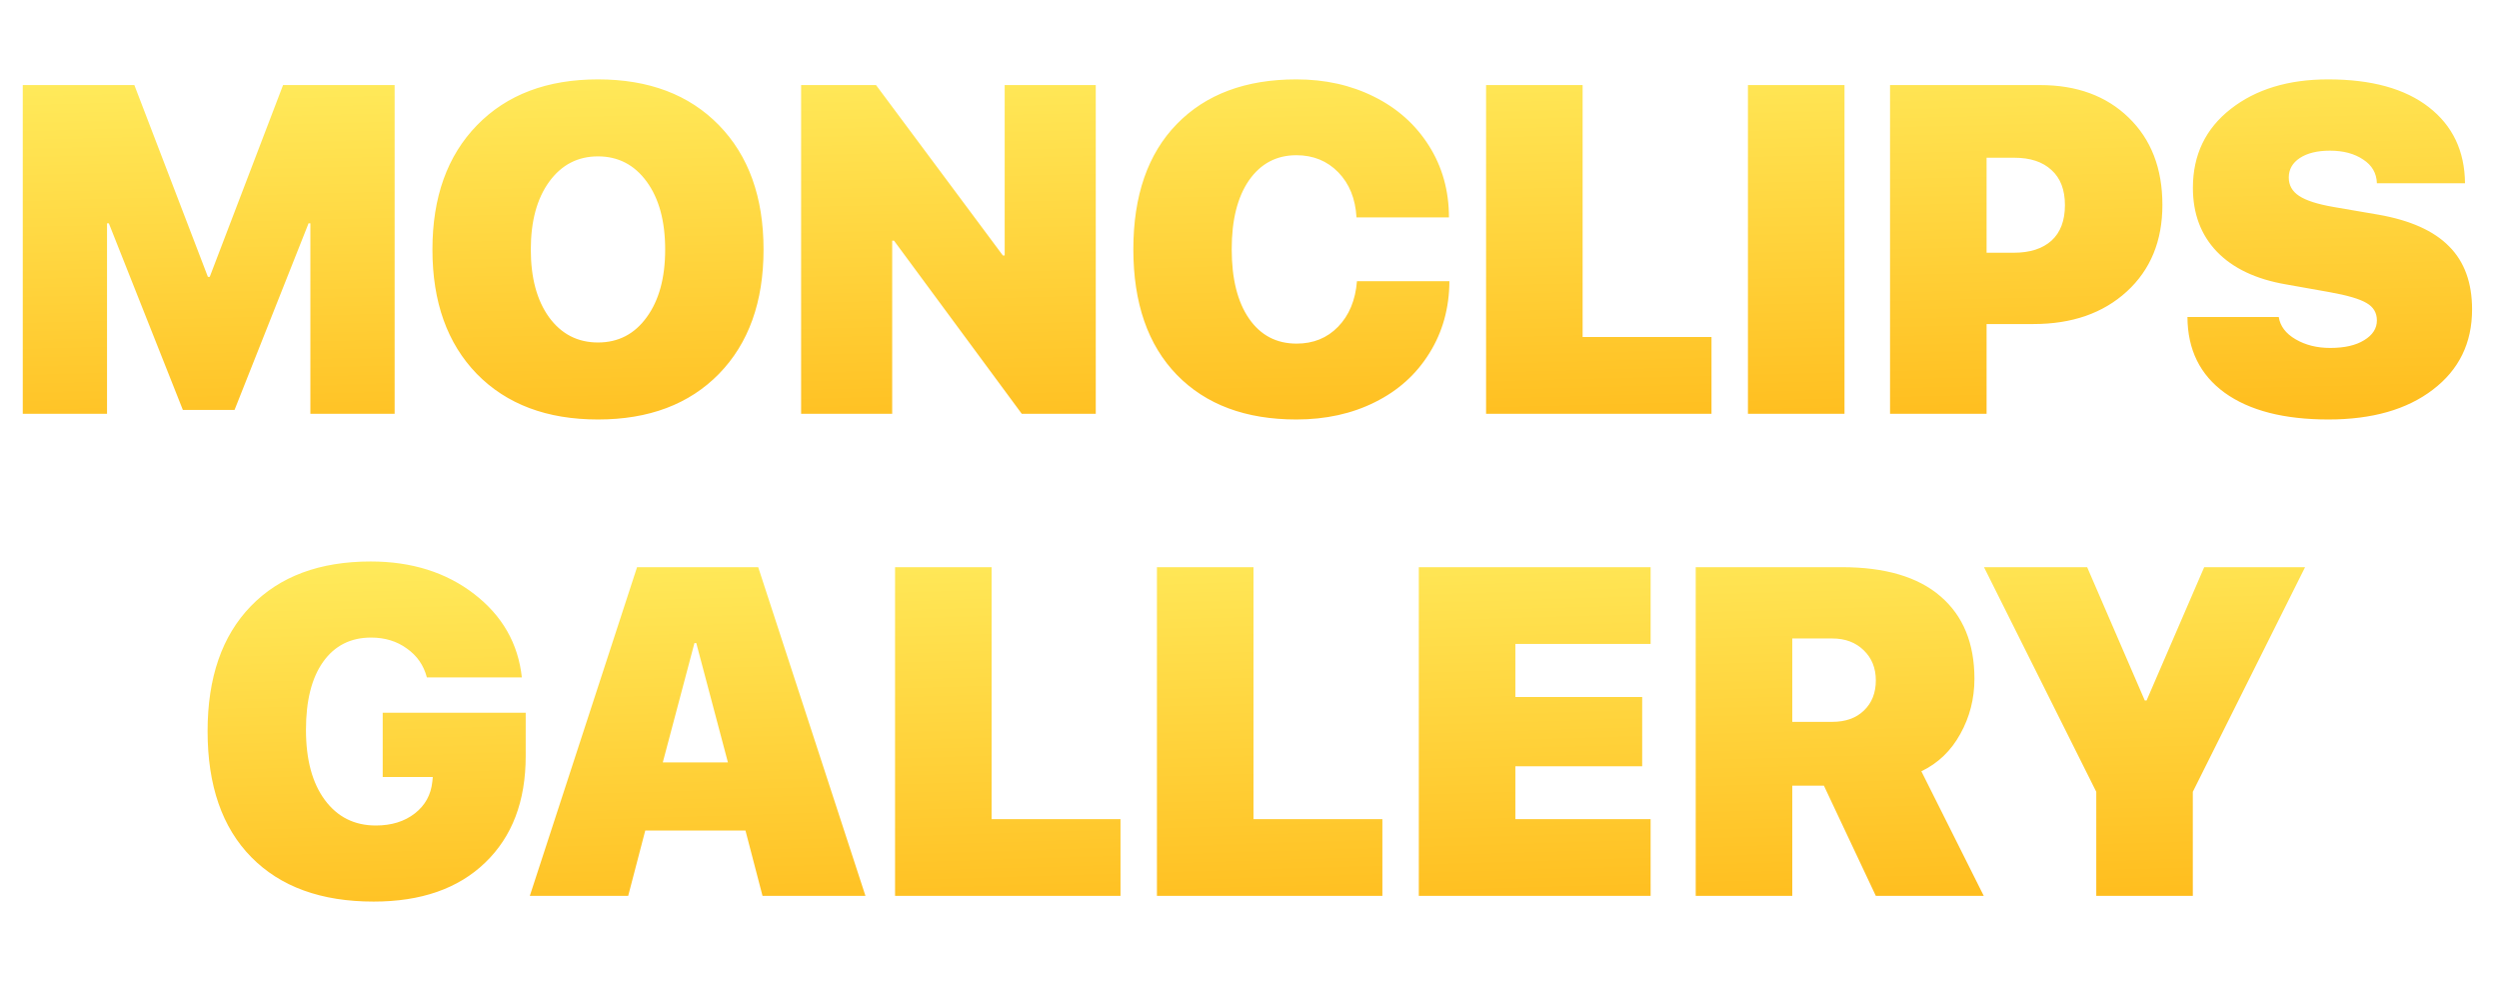
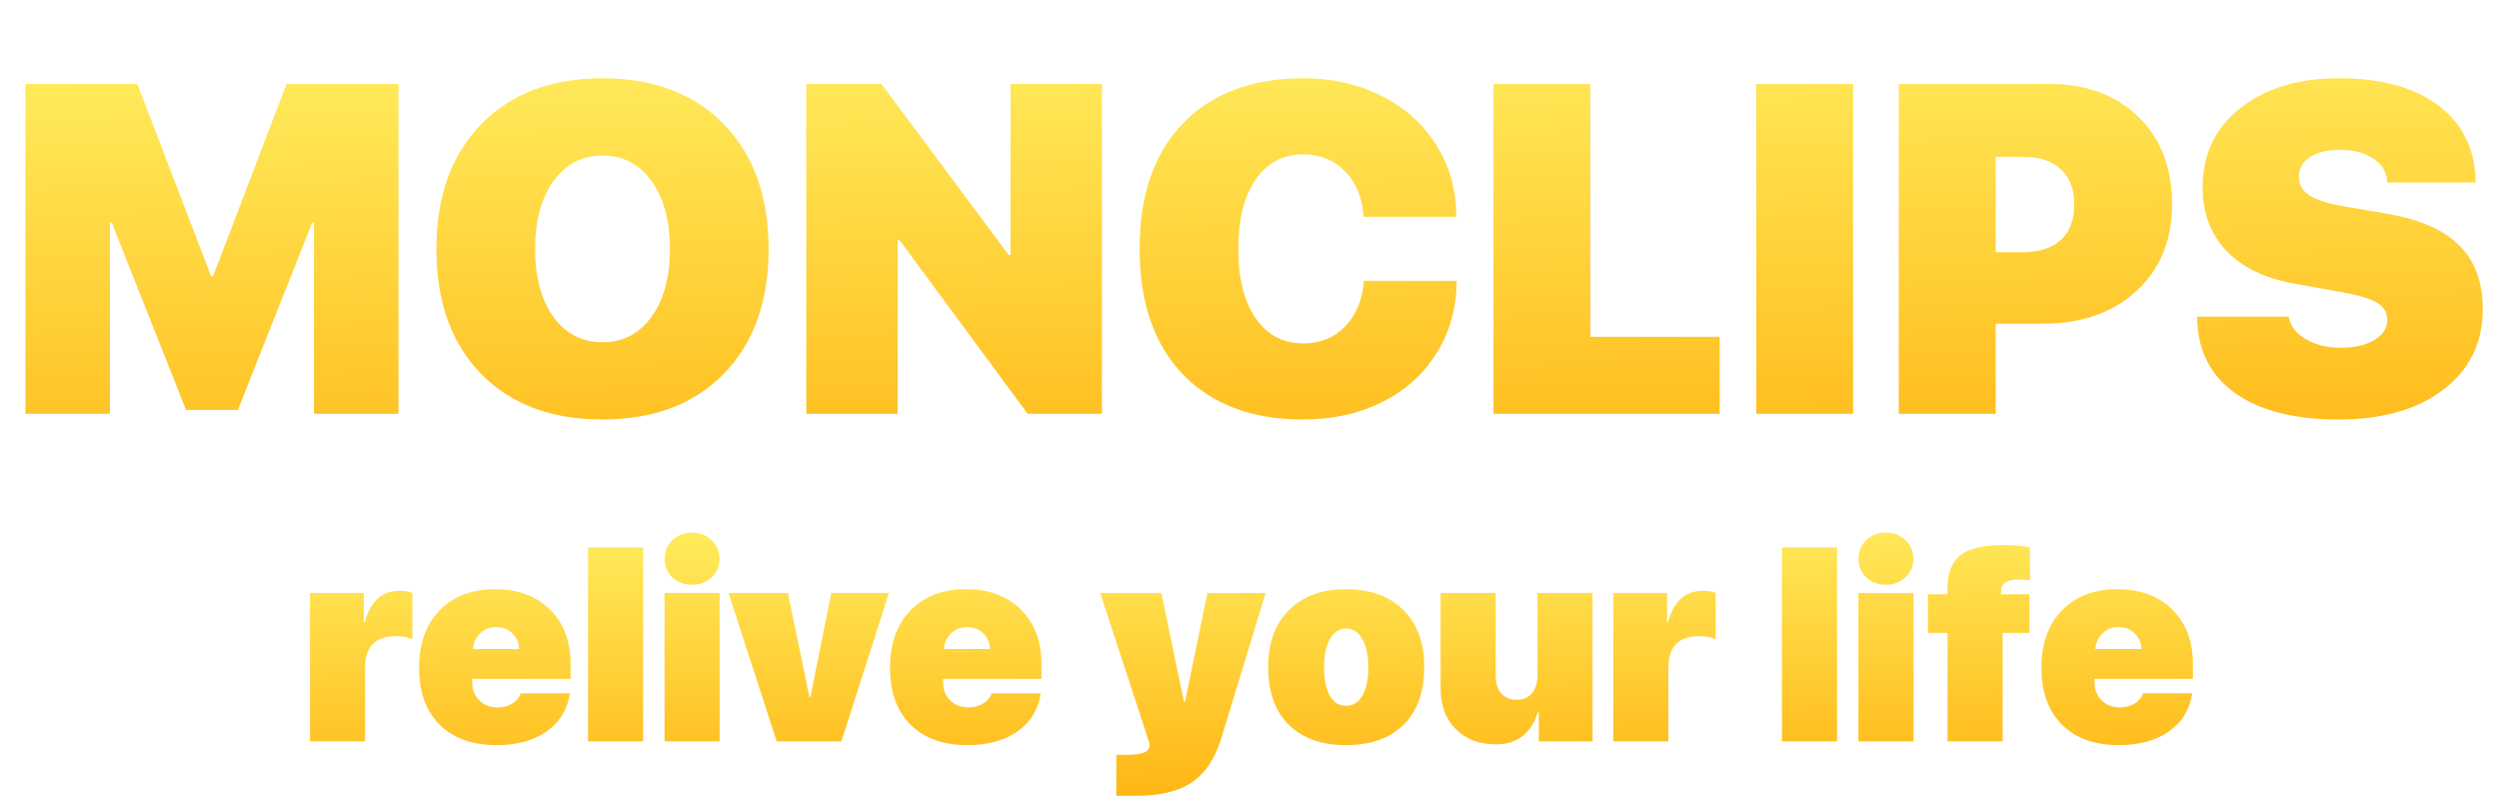
- <svg xmlns="http://www.w3.org/2000/svg" width="145" height="57" viewBox="0 0 145 57" fill="none">
-   <path d="M22.898 24H18.009V12.954H17.903L13.609 23.775H10.61L6.316 12.954H6.21V24H1.321V4.934H7.796L12.063 16.059H12.169L16.424 4.934H22.898V24ZM27.681 7.259C29.407 5.489 31.746 4.604 34.697 4.604C37.648 4.604 39.986 5.489 41.713 7.259C43.439 9.03 44.303 11.435 44.303 14.474C44.303 17.512 43.439 19.917 41.713 21.688C39.986 23.45 37.648 24.33 34.697 24.33C31.737 24.33 29.394 23.45 27.668 21.688C25.95 19.917 25.091 17.512 25.091 14.474C25.091 11.435 25.954 9.03 27.681 7.259ZM37.524 10.536C36.811 9.558 35.868 9.07 34.697 9.07C33.525 9.07 32.583 9.558 31.869 10.536C31.156 11.514 30.799 12.826 30.799 14.474C30.799 16.112 31.151 17.42 31.856 18.398C32.569 19.375 33.517 19.864 34.697 19.864C35.877 19.864 36.82 19.375 37.524 18.398C38.238 17.42 38.595 16.112 38.595 14.474C38.595 12.826 38.238 11.514 37.524 10.536ZM51.768 24H46.483V4.934H50.83L58.189 14.817H58.295V4.934H63.58V24H59.286L51.873 13.958H51.768V24ZM75.22 24.33C72.278 24.33 69.966 23.467 68.284 21.741C66.601 20.005 65.76 17.579 65.76 14.46C65.76 11.342 66.601 8.92 68.284 7.193C69.966 5.467 72.278 4.604 75.22 4.604C76.885 4.604 78.387 4.938 79.726 5.608C81.074 6.277 82.135 7.224 82.91 8.449C83.685 9.673 84.073 11.06 84.073 12.611H78.709C78.647 11.527 78.295 10.655 77.652 9.994C77.009 9.334 76.198 9.003 75.22 9.003C74.067 9.003 73.15 9.488 72.472 10.457C71.803 11.426 71.468 12.756 71.468 14.447C71.468 16.165 71.803 17.508 72.472 18.477C73.142 19.446 74.062 19.93 75.234 19.93C76.203 19.93 77.004 19.605 77.638 18.953C78.281 18.292 78.647 17.411 78.735 16.31H84.099C84.091 17.869 83.703 19.261 82.937 20.485C82.179 21.71 81.127 22.657 79.779 23.326C78.44 23.996 76.921 24.33 75.22 24.33ZM99.307 19.547V24H86.227V4.934H91.829V19.547H99.307ZM107.024 24H101.421V4.934H107.024V24ZM109.666 4.934H118.373C120.505 4.934 122.218 5.564 123.513 6.823C124.817 8.083 125.469 9.77 125.469 11.884C125.469 13.972 124.782 15.645 123.407 16.905C122.033 18.164 120.228 18.794 117.99 18.794H115.268V24H109.666V4.934ZM115.268 9.149V14.659H116.841C117.783 14.659 118.514 14.425 119.034 13.958C119.554 13.483 119.814 12.796 119.814 11.897C119.814 11.007 119.554 10.329 119.034 9.862C118.523 9.387 117.805 9.149 116.88 9.149H115.268ZM126.922 18.385H132.22C132.3 18.913 132.626 19.345 133.198 19.679C133.771 20.014 134.44 20.181 135.207 20.181C136.035 20.181 136.691 20.032 137.175 19.732C137.669 19.433 137.915 19.05 137.915 18.583C137.915 18.142 137.717 17.808 137.321 17.579C136.924 17.341 136.206 17.129 135.167 16.944L132.643 16.495C130.899 16.196 129.56 15.561 128.627 14.592C127.702 13.624 127.239 12.39 127.239 10.893C127.239 8.99 127.97 7.466 129.433 6.321C130.895 5.176 132.78 4.604 135.088 4.604C137.598 4.604 139.545 5.141 140.928 6.216C142.311 7.29 143.011 8.761 143.028 10.629H137.915C137.898 10.047 137.633 9.589 137.122 9.255C136.611 8.911 135.968 8.739 135.193 8.739C134.462 8.739 133.881 8.88 133.449 9.162C133.018 9.444 132.802 9.823 132.802 10.298C132.802 10.748 133.004 11.104 133.41 11.369C133.815 11.633 134.475 11.844 135.392 12.003L138.008 12.452C139.857 12.778 141.223 13.39 142.104 14.289C142.993 15.178 143.438 16.398 143.438 17.948C143.438 19.895 142.681 21.445 141.165 22.599C139.659 23.753 137.638 24.33 135.101 24.33C132.529 24.33 130.525 23.815 129.089 22.784C127.653 21.745 126.931 20.278 126.922 18.385Z" fill="url(#paint0_linear_4117_162630)" />
-   <path d="M30.503 43.849C30.503 46.466 29.719 48.527 28.151 50.033C26.592 51.539 24.434 52.292 21.677 52.292C18.638 52.292 16.273 51.434 14.582 49.716C12.89 47.998 12.045 45.563 12.045 42.409C12.045 39.3 12.882 36.882 14.555 35.156C16.229 33.429 18.546 32.566 21.505 32.566C23.884 32.566 25.887 33.196 27.517 34.455C29.147 35.715 30.067 37.327 30.279 39.291H24.769C24.584 38.586 24.196 38.027 23.606 37.613C23.025 37.19 22.333 36.979 21.532 36.979C20.343 36.979 19.413 37.45 18.744 38.393C18.083 39.326 17.753 40.639 17.753 42.33C17.753 44.056 18.118 45.413 18.849 46.4C19.581 47.386 20.567 47.879 21.809 47.879C22.716 47.879 23.47 47.646 24.069 47.179C24.668 46.712 25.007 46.096 25.086 45.329L25.112 45.065H22.206V41.339H30.503V43.849ZM44.244 51.962L43.254 48.17H37.44L36.449 51.962H30.741L36.964 32.896H43.993L50.217 51.962H44.244ZM40.294 37.296L38.457 44.219H42.236L40.4 37.296H40.294ZM65.015 47.509V51.962H51.934V32.896H57.536V47.509H65.015ZM80.21 47.509V51.962H67.129V32.896H72.731V47.509H80.21ZM95.774 47.509V51.962H82.324V32.896H95.774V37.349H87.926V40.427H95.285V44.444H87.926V47.509H95.774ZM103.993 37.032V41.868H106.305C107.089 41.868 107.705 41.647 108.155 41.207C108.613 40.767 108.842 40.185 108.842 39.463C108.842 38.749 108.608 38.168 108.142 37.719C107.675 37.261 107.067 37.032 106.318 37.032H103.993ZM103.993 45.567V51.962H98.391V32.896H106.86C109.379 32.896 111.291 33.46 112.594 34.587C113.907 35.715 114.563 37.309 114.563 39.37C114.563 40.524 114.29 41.59 113.744 42.568C113.206 43.546 112.453 44.268 111.484 44.735L115.105 51.962H108.842L105.829 45.567H103.993ZM127.234 51.962H121.632V45.924L115.118 32.896H121.103L124.446 40.626H124.552L127.895 32.896H133.748L127.234 45.924V51.962Z" fill="url(#paint1_linear_4117_162630)" />
+ <svg xmlns="http://www.w3.org/2000/svg" width="145" height="47" viewBox="0 0 145 47" fill="none">
+   <path d="M23.122 24H18.217V12.918H18.111L13.803 23.775H10.793L6.485 12.918H6.379V24H1.474V4.872H7.97L12.252 16.033H12.358L16.626 4.872H23.122V24ZM27.92 7.205C29.652 5.428 31.999 4.54 34.959 4.54C37.92 4.54 40.266 5.428 41.998 7.205C43.73 8.981 44.596 11.394 44.596 14.442C44.596 17.491 43.73 19.904 41.998 21.68C40.266 23.448 37.92 24.331 34.959 24.331C31.99 24.331 29.639 23.448 27.907 21.68C26.184 19.904 25.322 17.491 25.322 14.442C25.322 11.394 26.188 8.981 27.92 7.205ZM37.796 10.492C37.08 9.511 36.134 9.021 34.959 9.021C33.784 9.021 32.838 9.511 32.122 10.492C31.407 11.473 31.049 12.79 31.049 14.442C31.049 16.086 31.402 17.398 32.109 18.38C32.825 19.36 33.775 19.851 34.959 19.851C36.143 19.851 37.089 19.36 37.796 18.38C38.512 17.398 38.87 16.086 38.87 14.442C38.87 12.79 38.512 11.473 37.796 10.492ZM52.086 24H46.783V4.872H51.145L58.528 14.787H58.634V4.872H63.937V24H59.628L52.192 13.925H52.086V24ZM75.615 24.331C72.663 24.331 70.344 23.465 68.656 21.733C66.968 19.992 66.124 17.558 66.124 14.429C66.124 11.301 66.968 8.871 68.656 7.138C70.344 5.406 72.663 4.54 75.615 4.54C77.285 4.54 78.792 4.876 80.135 5.548C81.488 6.219 82.552 7.169 83.33 8.398C84.108 9.626 84.497 11.018 84.497 12.573H79.115C79.053 11.486 78.699 10.611 78.054 9.949C77.409 9.286 76.596 8.954 75.615 8.954C74.457 8.954 73.538 9.441 72.858 10.413C72.186 11.385 71.85 12.719 71.85 14.416C71.85 16.139 72.186 17.487 72.858 18.459C73.529 19.431 74.453 19.917 75.628 19.917C76.6 19.917 77.405 19.59 78.041 18.936C78.686 18.273 79.053 17.39 79.141 16.285H84.523C84.514 17.849 84.126 19.245 83.357 20.474C82.597 21.702 81.541 22.652 80.189 23.324C78.845 23.996 77.321 24.331 75.615 24.331ZM99.781 19.533V24H86.657V4.872H92.278V19.533H99.781ZM107.522 24H101.902V4.872H107.522V24ZM110.173 4.872H118.909C121.048 4.872 122.767 5.503 124.066 6.767C125.374 8.031 126.028 9.723 126.028 11.844C126.028 13.939 125.338 15.618 123.96 16.881C122.581 18.145 120.769 18.777 118.525 18.777H115.794V24H110.173V4.872ZM115.794 9.1V14.628H117.371C118.317 14.628 119.051 14.394 119.572 13.925C120.093 13.448 120.354 12.759 120.354 11.857C120.354 10.965 120.093 10.284 119.572 9.816C119.059 9.339 118.339 9.1 117.411 9.1H115.794ZM127.486 18.366H132.801C132.881 18.896 133.208 19.329 133.782 19.665C134.357 20.001 135.028 20.169 135.797 20.169C136.628 20.169 137.286 20.019 137.772 19.718C138.267 19.418 138.515 19.033 138.515 18.565C138.515 18.123 138.316 17.787 137.918 17.558C137.521 17.319 136.8 17.107 135.758 16.921L133.226 16.471C131.476 16.17 130.133 15.534 129.196 14.562C128.268 13.59 127.804 12.352 127.804 10.85C127.804 8.941 128.537 7.412 130.004 6.263C131.471 5.115 133.363 4.54 135.678 4.54C138.197 4.54 140.15 5.079 141.537 6.157C142.925 7.236 143.627 8.711 143.645 10.585H138.515C138.497 10.002 138.232 9.542 137.719 9.206C137.207 8.862 136.562 8.689 135.784 8.689C135.051 8.689 134.467 8.831 134.034 9.114C133.601 9.396 133.385 9.776 133.385 10.254C133.385 10.704 133.588 11.062 133.994 11.327C134.401 11.592 135.064 11.805 135.983 11.964L138.608 12.414C140.463 12.741 141.833 13.355 142.717 14.257C143.609 15.149 144.056 16.373 144.056 17.929C144.056 19.882 143.296 21.437 141.776 22.595C140.265 23.753 138.236 24.331 135.691 24.331C133.111 24.331 131.1 23.814 129.66 22.78C128.219 21.738 127.495 20.266 127.486 18.366Z" fill="url(#paint0_linear_4166_191296)" />
+   <path d="M17.987 43V34.391H21.106V36.084H21.168C21.491 34.872 22.161 34.267 23.18 34.267C23.456 34.267 23.705 34.308 23.928 34.391V37.074C23.648 36.954 23.338 36.895 23.001 36.895C21.789 36.895 21.184 37.5 21.184 38.711V43H17.987ZM28.787 36.372C28.423 36.372 28.116 36.492 27.866 36.731C27.617 36.97 27.477 37.274 27.445 37.643H30.128C30.102 37.258 29.964 36.952 29.714 36.723C29.47 36.489 29.161 36.372 28.787 36.372ZM30.221 40.208H33.067C32.932 41.139 32.485 41.874 31.726 42.415C30.967 42.951 29.998 43.218 28.818 43.218C27.409 43.218 26.307 42.823 25.512 42.033C24.716 41.238 24.318 40.141 24.318 38.742C24.318 37.334 24.713 36.221 25.504 35.405C26.294 34.584 27.365 34.173 28.716 34.173C30.052 34.173 31.118 34.568 31.913 35.358C32.709 36.143 33.106 37.193 33.106 38.509V39.374H27.398V39.577C27.398 39.998 27.536 40.346 27.812 40.622C28.087 40.892 28.438 41.027 28.864 41.027C29.192 41.027 29.475 40.954 29.714 40.809C29.959 40.663 30.128 40.463 30.221 40.208ZM34.12 43V31.748H37.317V43H34.12ZM38.557 43V34.391H41.754V43H38.557ZM41.286 33.487C40.985 33.773 40.608 33.916 40.155 33.916C39.703 33.916 39.324 33.773 39.017 33.487C38.715 33.196 38.565 32.834 38.565 32.403C38.565 31.971 38.715 31.613 39.017 31.327C39.324 31.036 39.703 30.89 40.155 30.89C40.608 30.89 40.985 31.036 41.286 31.327C41.593 31.613 41.746 31.971 41.746 32.403C41.746 32.834 41.593 33.196 41.286 33.487ZM51.579 34.391L48.819 43H45.068L42.269 34.391H45.715L46.963 40.419H47.025L48.234 34.391H51.579ZM56.109 36.372C55.745 36.372 55.439 36.492 55.189 36.731C54.94 36.97 54.799 37.274 54.768 37.643H57.451C57.425 37.258 57.287 36.952 57.037 36.723C56.793 36.489 56.484 36.372 56.109 36.372ZM57.544 40.208H60.39C60.255 41.139 59.808 41.874 59.049 42.415C58.29 42.951 57.321 43.218 56.141 43.218C54.732 43.218 53.63 42.823 52.834 42.033C52.039 41.238 51.641 40.141 51.641 38.742C51.641 37.334 52.036 36.221 52.827 35.405C53.617 34.584 54.688 34.173 56.039 34.173C57.375 34.173 58.441 34.568 59.236 35.358C60.032 36.143 60.429 37.193 60.429 38.509V39.374H54.721V39.577C54.721 39.998 54.859 40.346 55.135 40.622C55.41 40.892 55.761 41.027 56.187 41.027C56.515 41.027 56.798 40.954 57.037 40.809C57.282 40.663 57.451 40.463 57.544 40.208ZM65.911 46.158H64.772V43.78H65.389C65.841 43.78 66.171 43.736 66.379 43.647C66.592 43.564 66.699 43.426 66.699 43.234C66.699 43.156 66.686 43.078 66.66 43L63.837 34.391H67.385L68.695 40.708H68.757L70.059 34.391H73.436L70.87 42.797C70.506 43.993 69.937 44.851 69.163 45.37C68.393 45.895 67.309 46.158 65.911 46.158ZM78.106 43.218C76.692 43.218 75.585 42.826 74.785 42.041C73.984 41.251 73.584 40.133 73.584 38.688C73.584 37.279 73.989 36.175 74.8 35.374C75.616 34.573 76.719 34.173 78.106 34.173C79.505 34.173 80.609 34.573 81.421 35.374C82.231 36.169 82.637 37.274 82.637 38.688C82.637 40.133 82.237 41.251 81.436 42.041C80.635 42.826 79.526 43.218 78.106 43.218ZM78.106 40.934C78.507 40.934 78.821 40.739 79.05 40.349C79.279 39.959 79.393 39.408 79.393 38.696C79.393 37.999 79.276 37.453 79.042 37.058C78.814 36.658 78.502 36.458 78.106 36.458C77.711 36.458 77.4 36.658 77.171 37.058C76.942 37.453 76.828 37.999 76.828 38.696C76.828 39.413 76.939 39.967 77.163 40.357C77.386 40.741 77.701 40.934 78.106 40.934ZM92.407 34.391V43H89.288V41.308H89.226C89.049 41.906 88.755 42.366 88.345 42.688C87.939 43.01 87.422 43.172 86.793 43.172C85.847 43.172 85.075 42.88 84.477 42.298C83.885 41.711 83.588 40.915 83.588 39.912V34.391H86.785V39.195C86.785 39.642 86.897 39.987 87.121 40.232C87.344 40.471 87.646 40.59 88.025 40.59C88.384 40.59 88.67 40.463 88.883 40.208C89.101 39.954 89.21 39.618 89.21 39.203V34.391H92.407ZM93.608 43V34.391H96.727V36.084H96.79C97.112 34.872 97.782 34.267 98.801 34.267C99.077 34.267 99.326 34.308 99.55 34.391V37.074C99.269 36.954 98.96 36.895 98.622 36.895C97.411 36.895 96.805 37.5 96.805 38.711V43H93.608ZM103.394 43V31.748H106.591V43H103.394ZM107.831 43V34.391H111.028V43H107.831ZM110.56 33.487C110.259 33.773 109.882 33.916 109.43 33.916C108.977 33.916 108.598 33.773 108.291 33.487C107.99 33.196 107.839 32.834 107.839 32.403C107.839 31.971 107.99 31.613 108.291 31.327C108.598 31.036 108.977 30.89 109.43 30.89C109.882 30.89 110.259 31.036 110.56 31.327C110.867 31.613 111.02 31.971 111.02 32.403C111.02 32.834 110.867 33.196 110.56 33.487ZM113.001 43V36.707H111.862V34.469H113.001V34.111C113.001 33.232 113.248 32.598 113.742 32.208C114.236 31.813 115.083 31.616 116.284 31.616C116.861 31.616 117.36 31.66 117.781 31.748V33.658C117.625 33.627 117.422 33.612 117.173 33.612C116.46 33.612 116.104 33.83 116.104 34.267V34.469H117.757V36.707H116.198V43H113.001ZM122.919 36.372C122.556 36.372 122.249 36.492 121.999 36.731C121.75 36.97 121.609 37.274 121.578 37.643H124.261C124.235 37.258 124.097 36.952 123.847 36.723C123.603 36.489 123.294 36.372 122.919 36.372ZM124.354 40.208H127.2C127.065 41.139 126.618 41.874 125.859 42.415C125.1 42.951 124.131 43.218 122.951 43.218C121.542 43.218 120.44 42.823 119.644 42.033C118.849 41.238 118.451 40.141 118.451 38.742C118.451 37.334 118.847 36.221 119.637 35.405C120.427 34.584 121.498 34.173 122.849 34.173C124.185 34.173 125.251 34.568 126.046 35.358C126.842 36.143 127.239 37.193 127.239 38.509V39.374H121.532V39.577C121.532 39.998 121.669 40.346 121.945 40.622C122.22 40.892 122.571 41.027 122.997 41.027C123.325 41.027 123.608 40.954 123.847 40.809C124.092 40.663 124.261 40.463 124.354 40.208Z" fill="url(#paint1_linear_4166_191296)" />
  <defs>
-     <linearGradient id="paint0_linear_4117_162630" x1="72.226" y1="-1.41088e-07" x2="73.128" y2="35.322" gradientUnits="userSpaceOnUse">
+     <linearGradient id="paint0_linear_4166_191296" x1="72.226" y1="-1.41088e-07" x2="73.128" y2="35.322" gradientUnits="userSpaceOnUse">
      <stop stop-color="#FFF063" />
      <stop offset="1" stop-color="#FFAA04" />
    </linearGradient>
-     <linearGradient id="paint1_linear_4117_162630" x1="72.453" y1="27.962" x2="73.516" y2="63.275" gradientUnits="userSpaceOnUse">
+     <linearGradient id="paint1_linear_4166_191296" x1="72.226" y1="29" x2="72.536" y2="49.715" gradientUnits="userSpaceOnUse">
      <stop stop-color="#FFF063" />
      <stop offset="1" stop-color="#FFAA04" />
    </linearGradient>
  </defs>
</svg>
